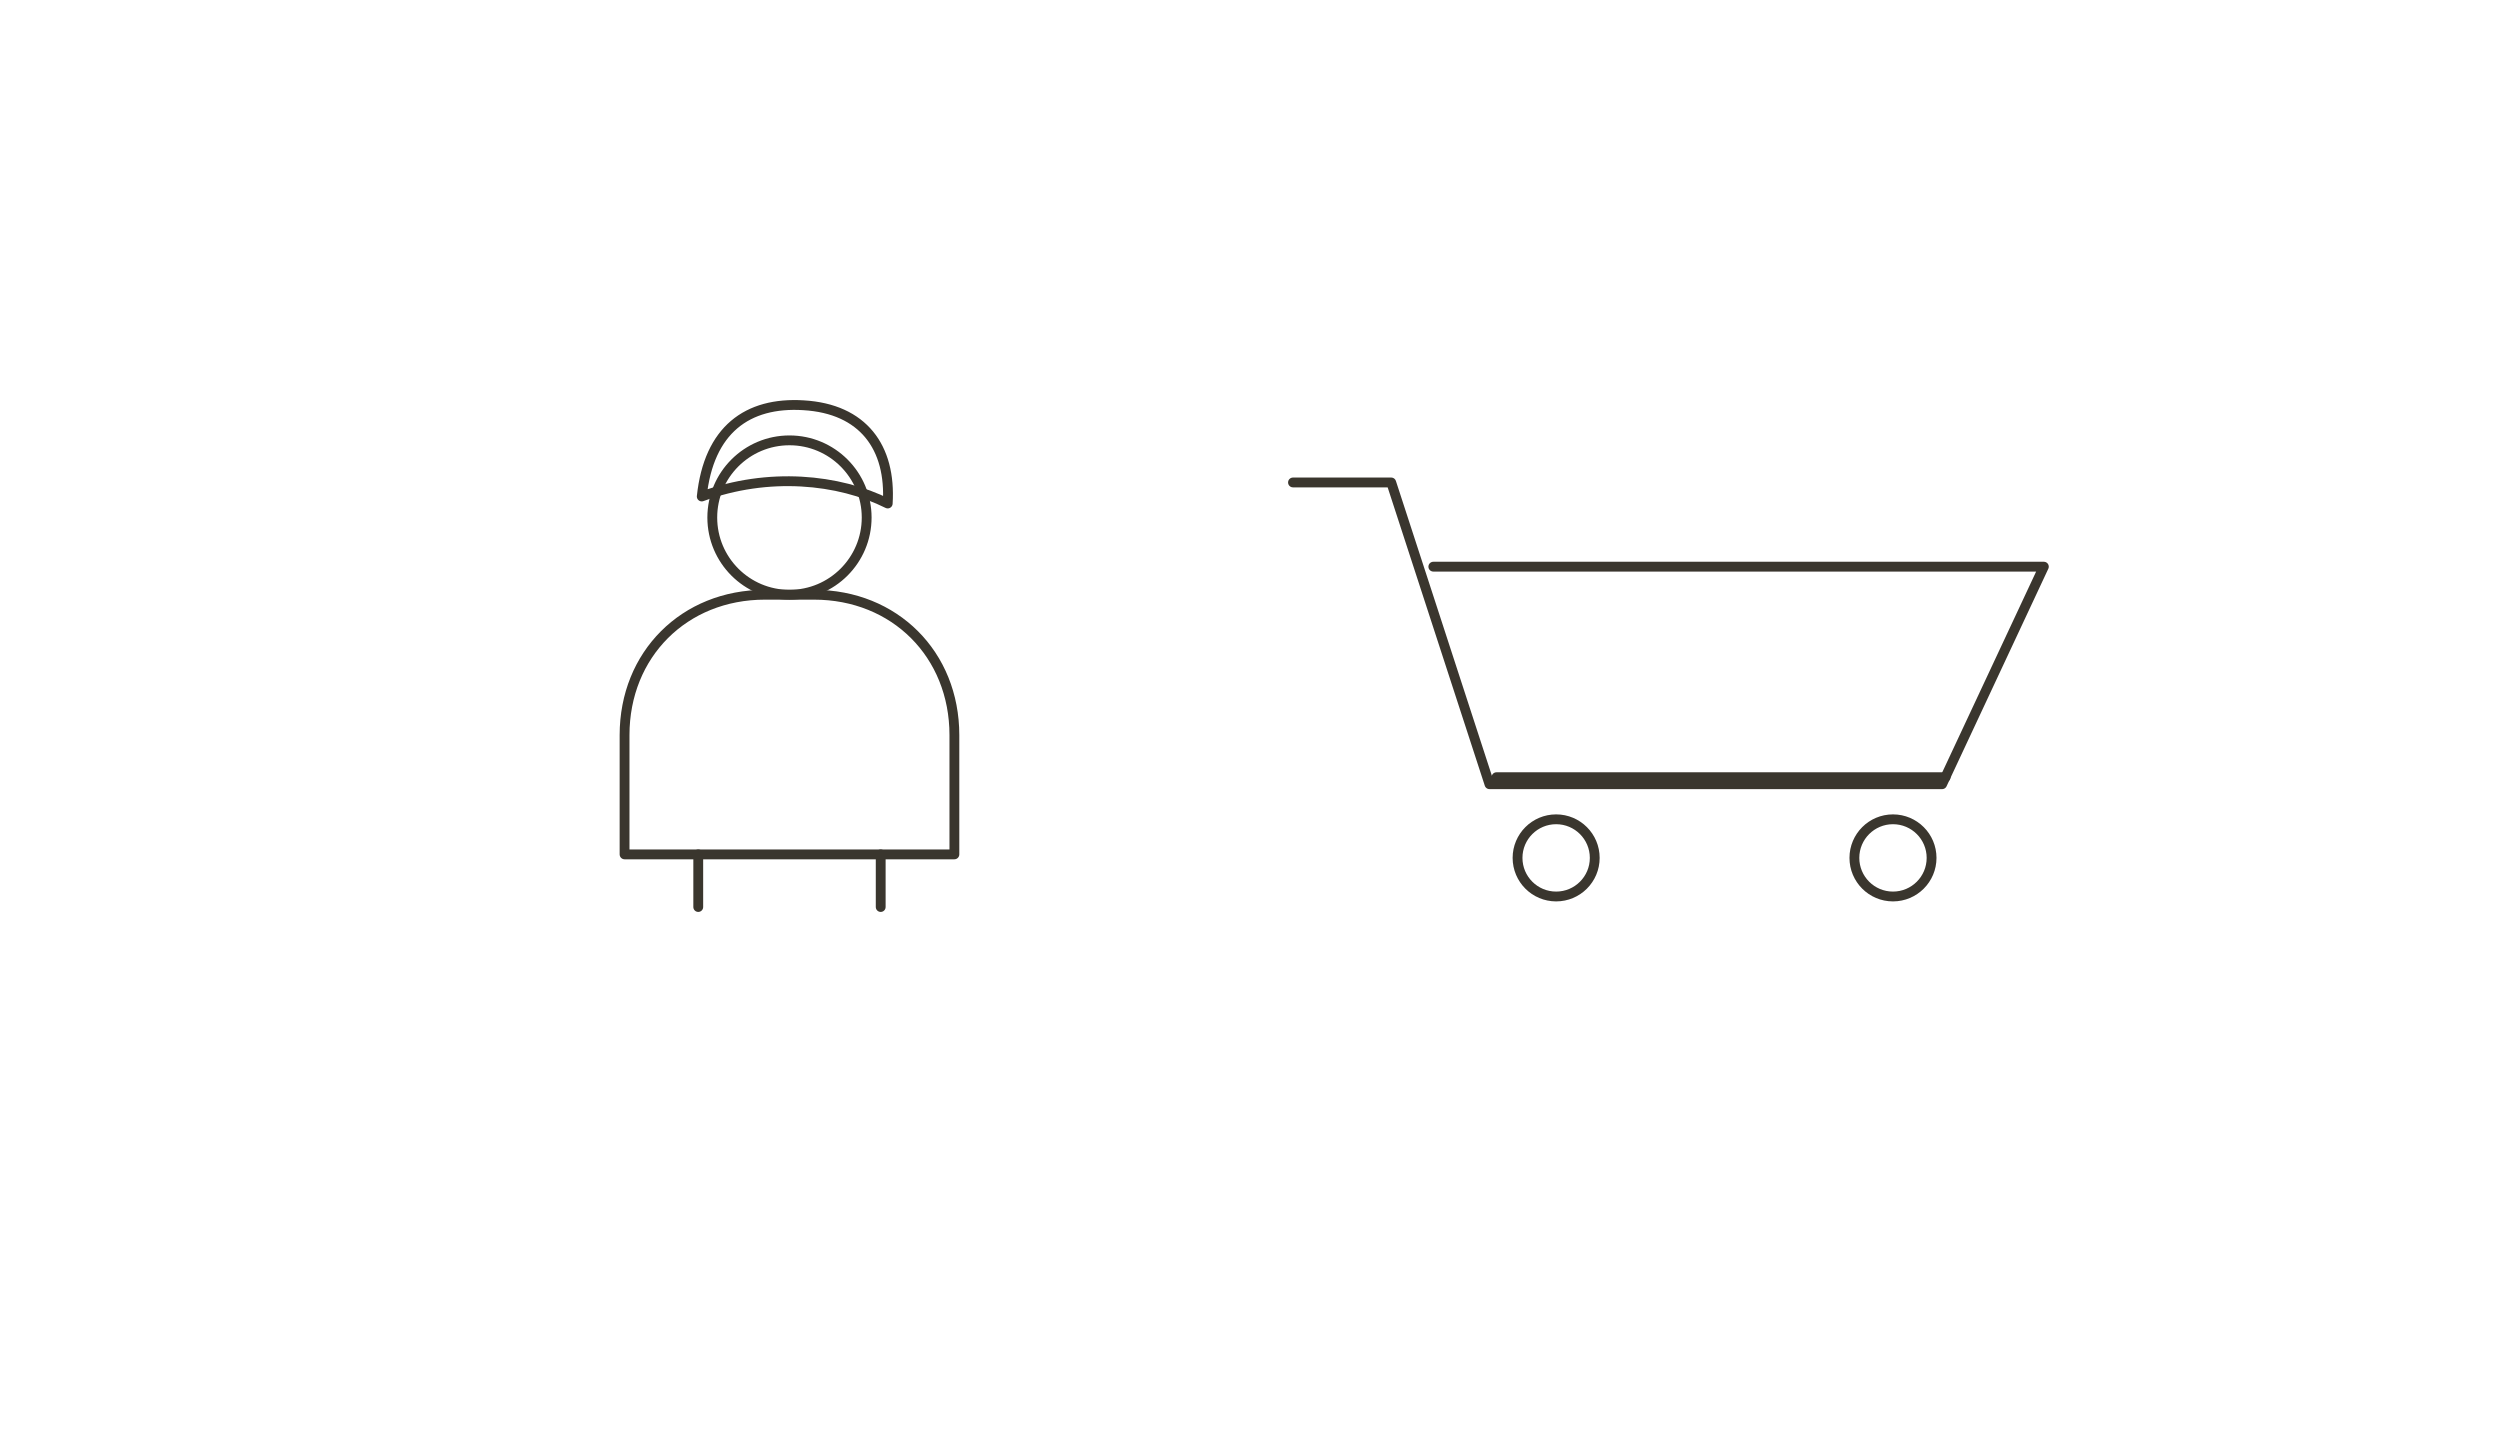
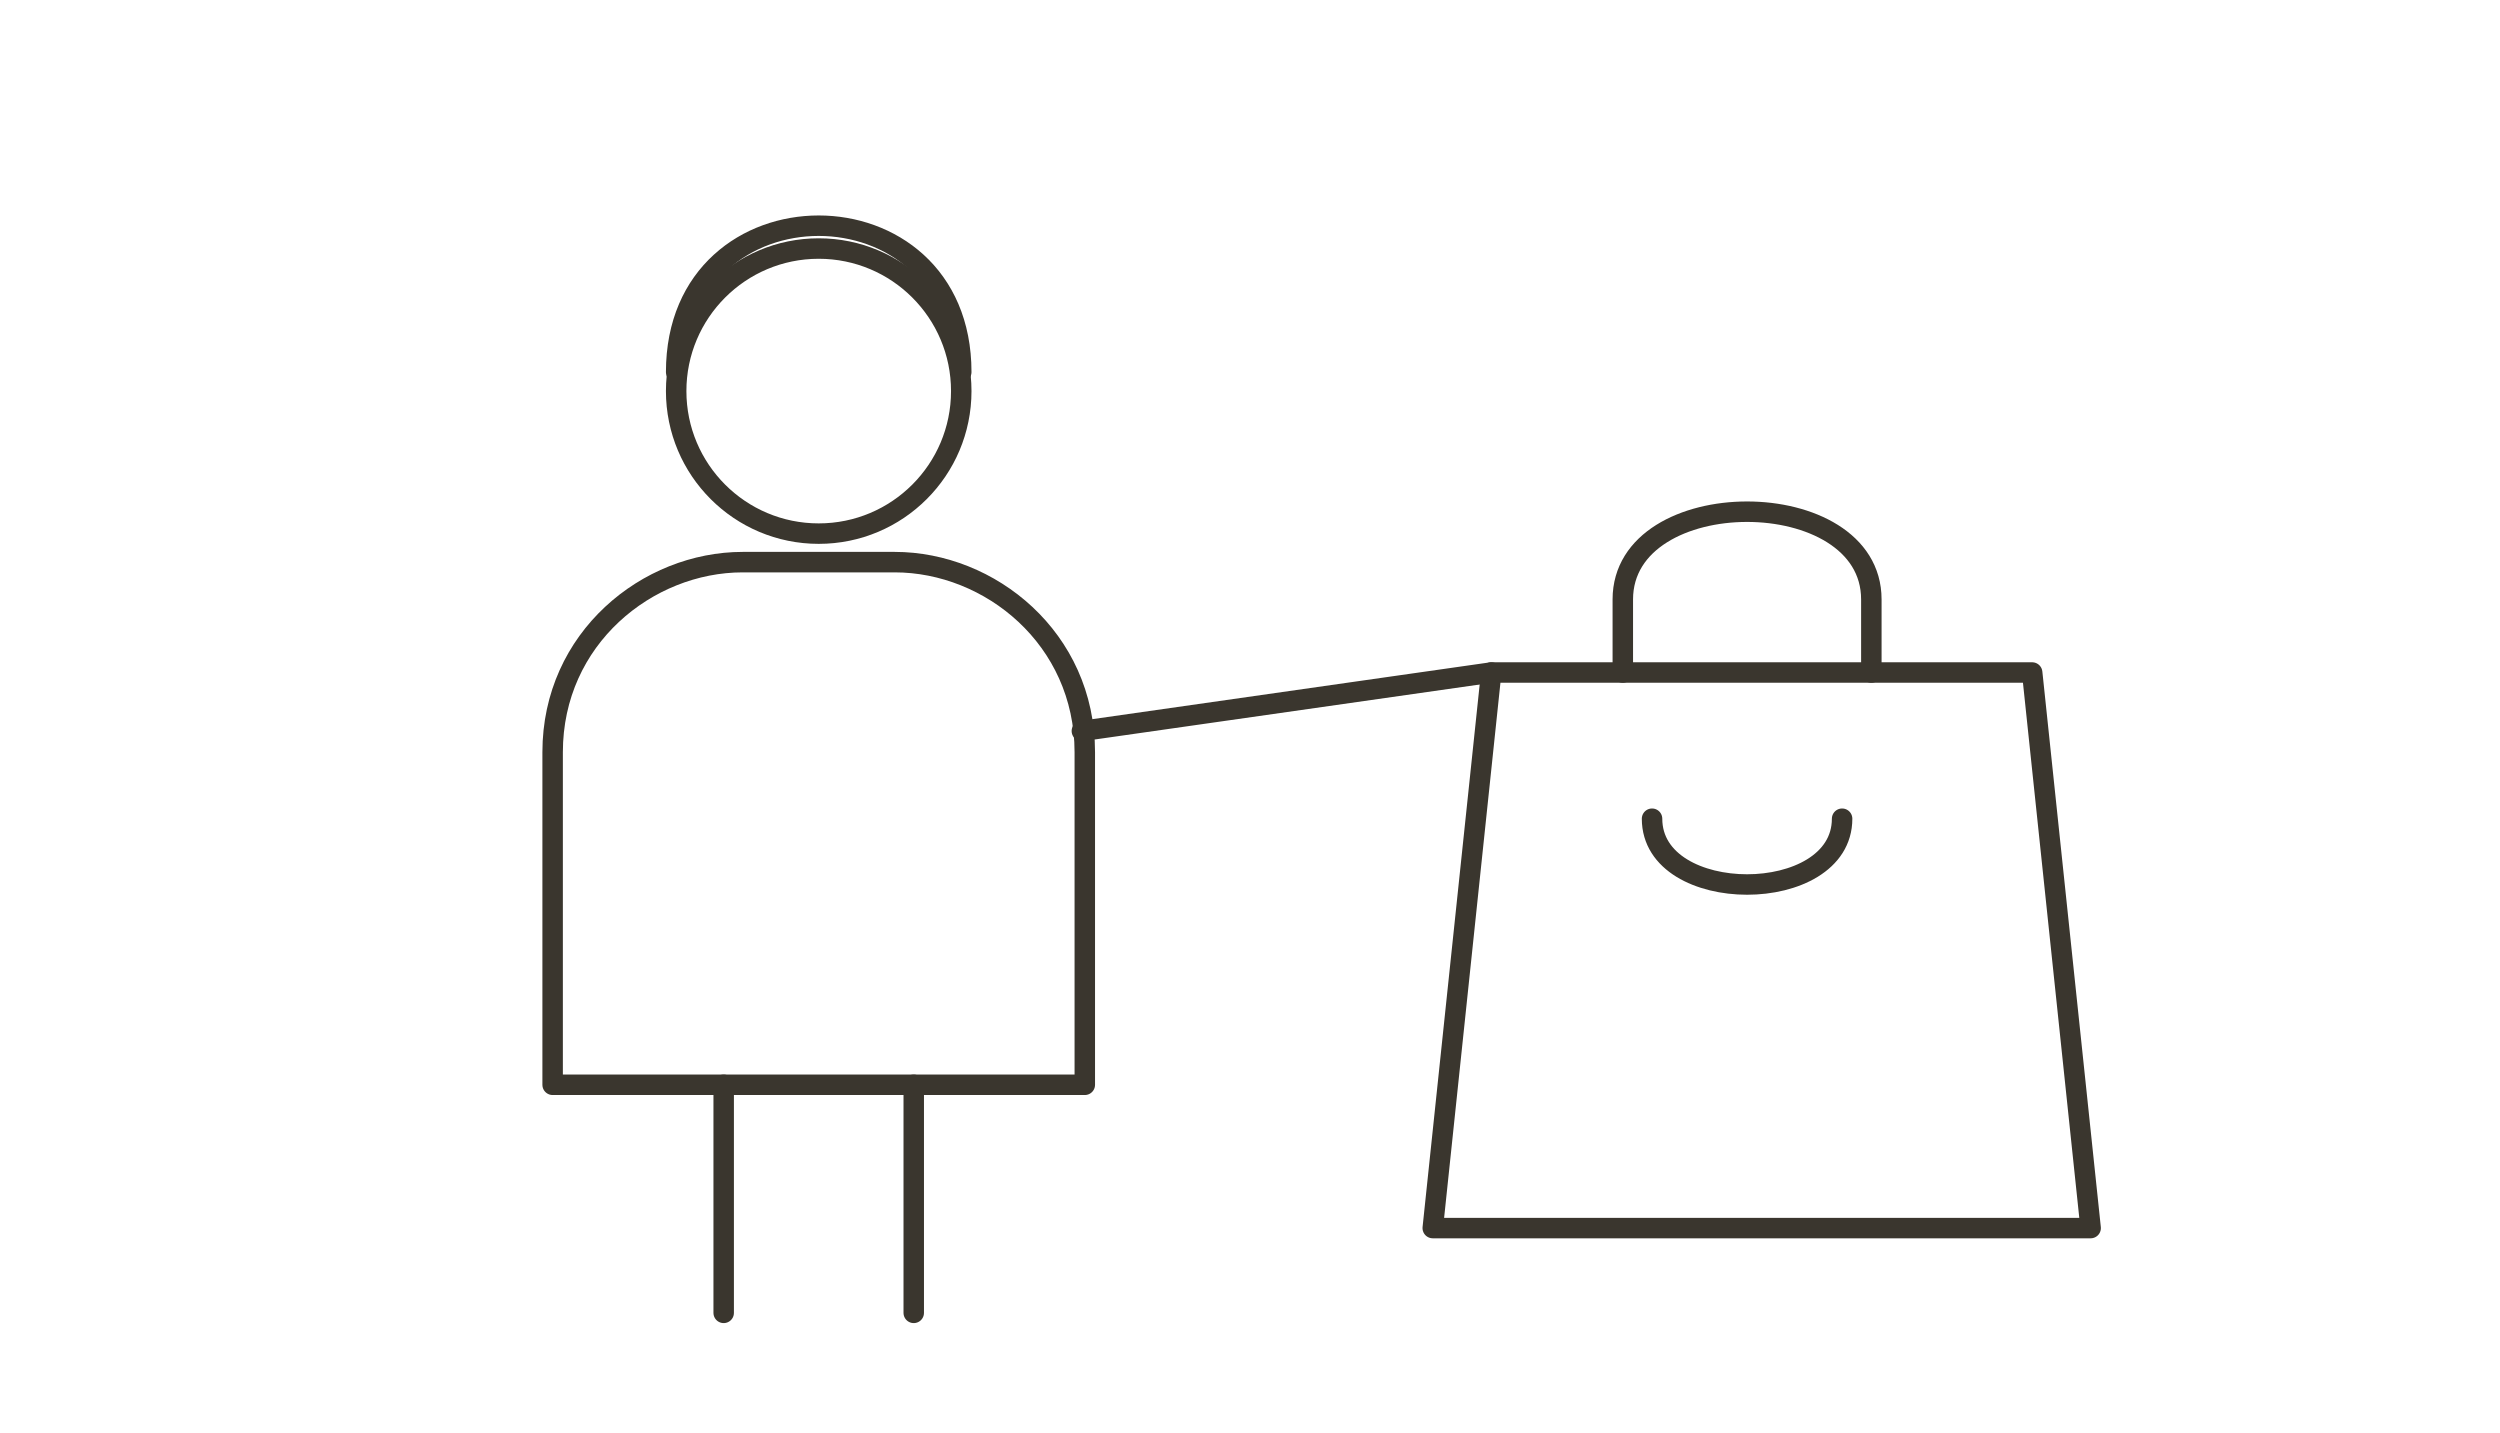
<svg xmlns="http://www.w3.org/2000/svg" width="342" height="196" viewBox="0 0 342 196" fill="none" stroke="#3A362E" stroke-width="2.8" stroke-linecap="round" stroke-linejoin="round">
-   <g transform="translate(108 90) scale(0.48) translate(-171 -89)" fill="none">
-     <g fill="none">
-       <circle cx="171" cy="49" r="22" fill="none" />
-       <path d="M146 43c2-19 13-27 29-26 17 1 25 12 24 28-14-7-34-9-53-2Z" fill="none" />
-       <path d="M124 145v-34c0-23 17-40 40-40h14c23 0 40 17 40 40v34Z" fill="none" />
-       <path d="M145 145v15m52-15v15" fill="none" />
-     </g>
-   </g>
-   <g transform="translate(234 90) scale(0.48) translate(-171 -89)" fill="none">
-     <g fill="none">
-       <path d="M52 39h28l28 86h129l29-62H92" fill="none" />
-       <path d="M110 123h128" fill="none" />
-       <circle cx="127" cy="146" r="11" fill="none" />
-       <circle cx="223" cy="146" r="11" fill="none" />
-     </g>
+   <g fill="none">
+     <circle cx="112" cy="53.5" r="19.5" />
+     <path d="M75.6 148.4V102.9C75.6 87.3 88.6 76.9 101.6 76.9H122.4C135.4 76.9 148.4 87.3 148.4 102.9V148.4Z" />
+     <path d="M99 148.4v31.2M125 148.4v31.2" />
+     <path d="M92.5 50.9C92.5 24.2 131.5 24.2 131.5 50.9" />
+     <path d="M148 100l56-8" />
+     <path d="M204 92h74l8 76H196Z" />
+     <path d="M222 92v-10c0-16 34-16 34 0v10" />
+     <path d="M226 112c0 12 26 12 26 0" />
  </g>
</svg>
